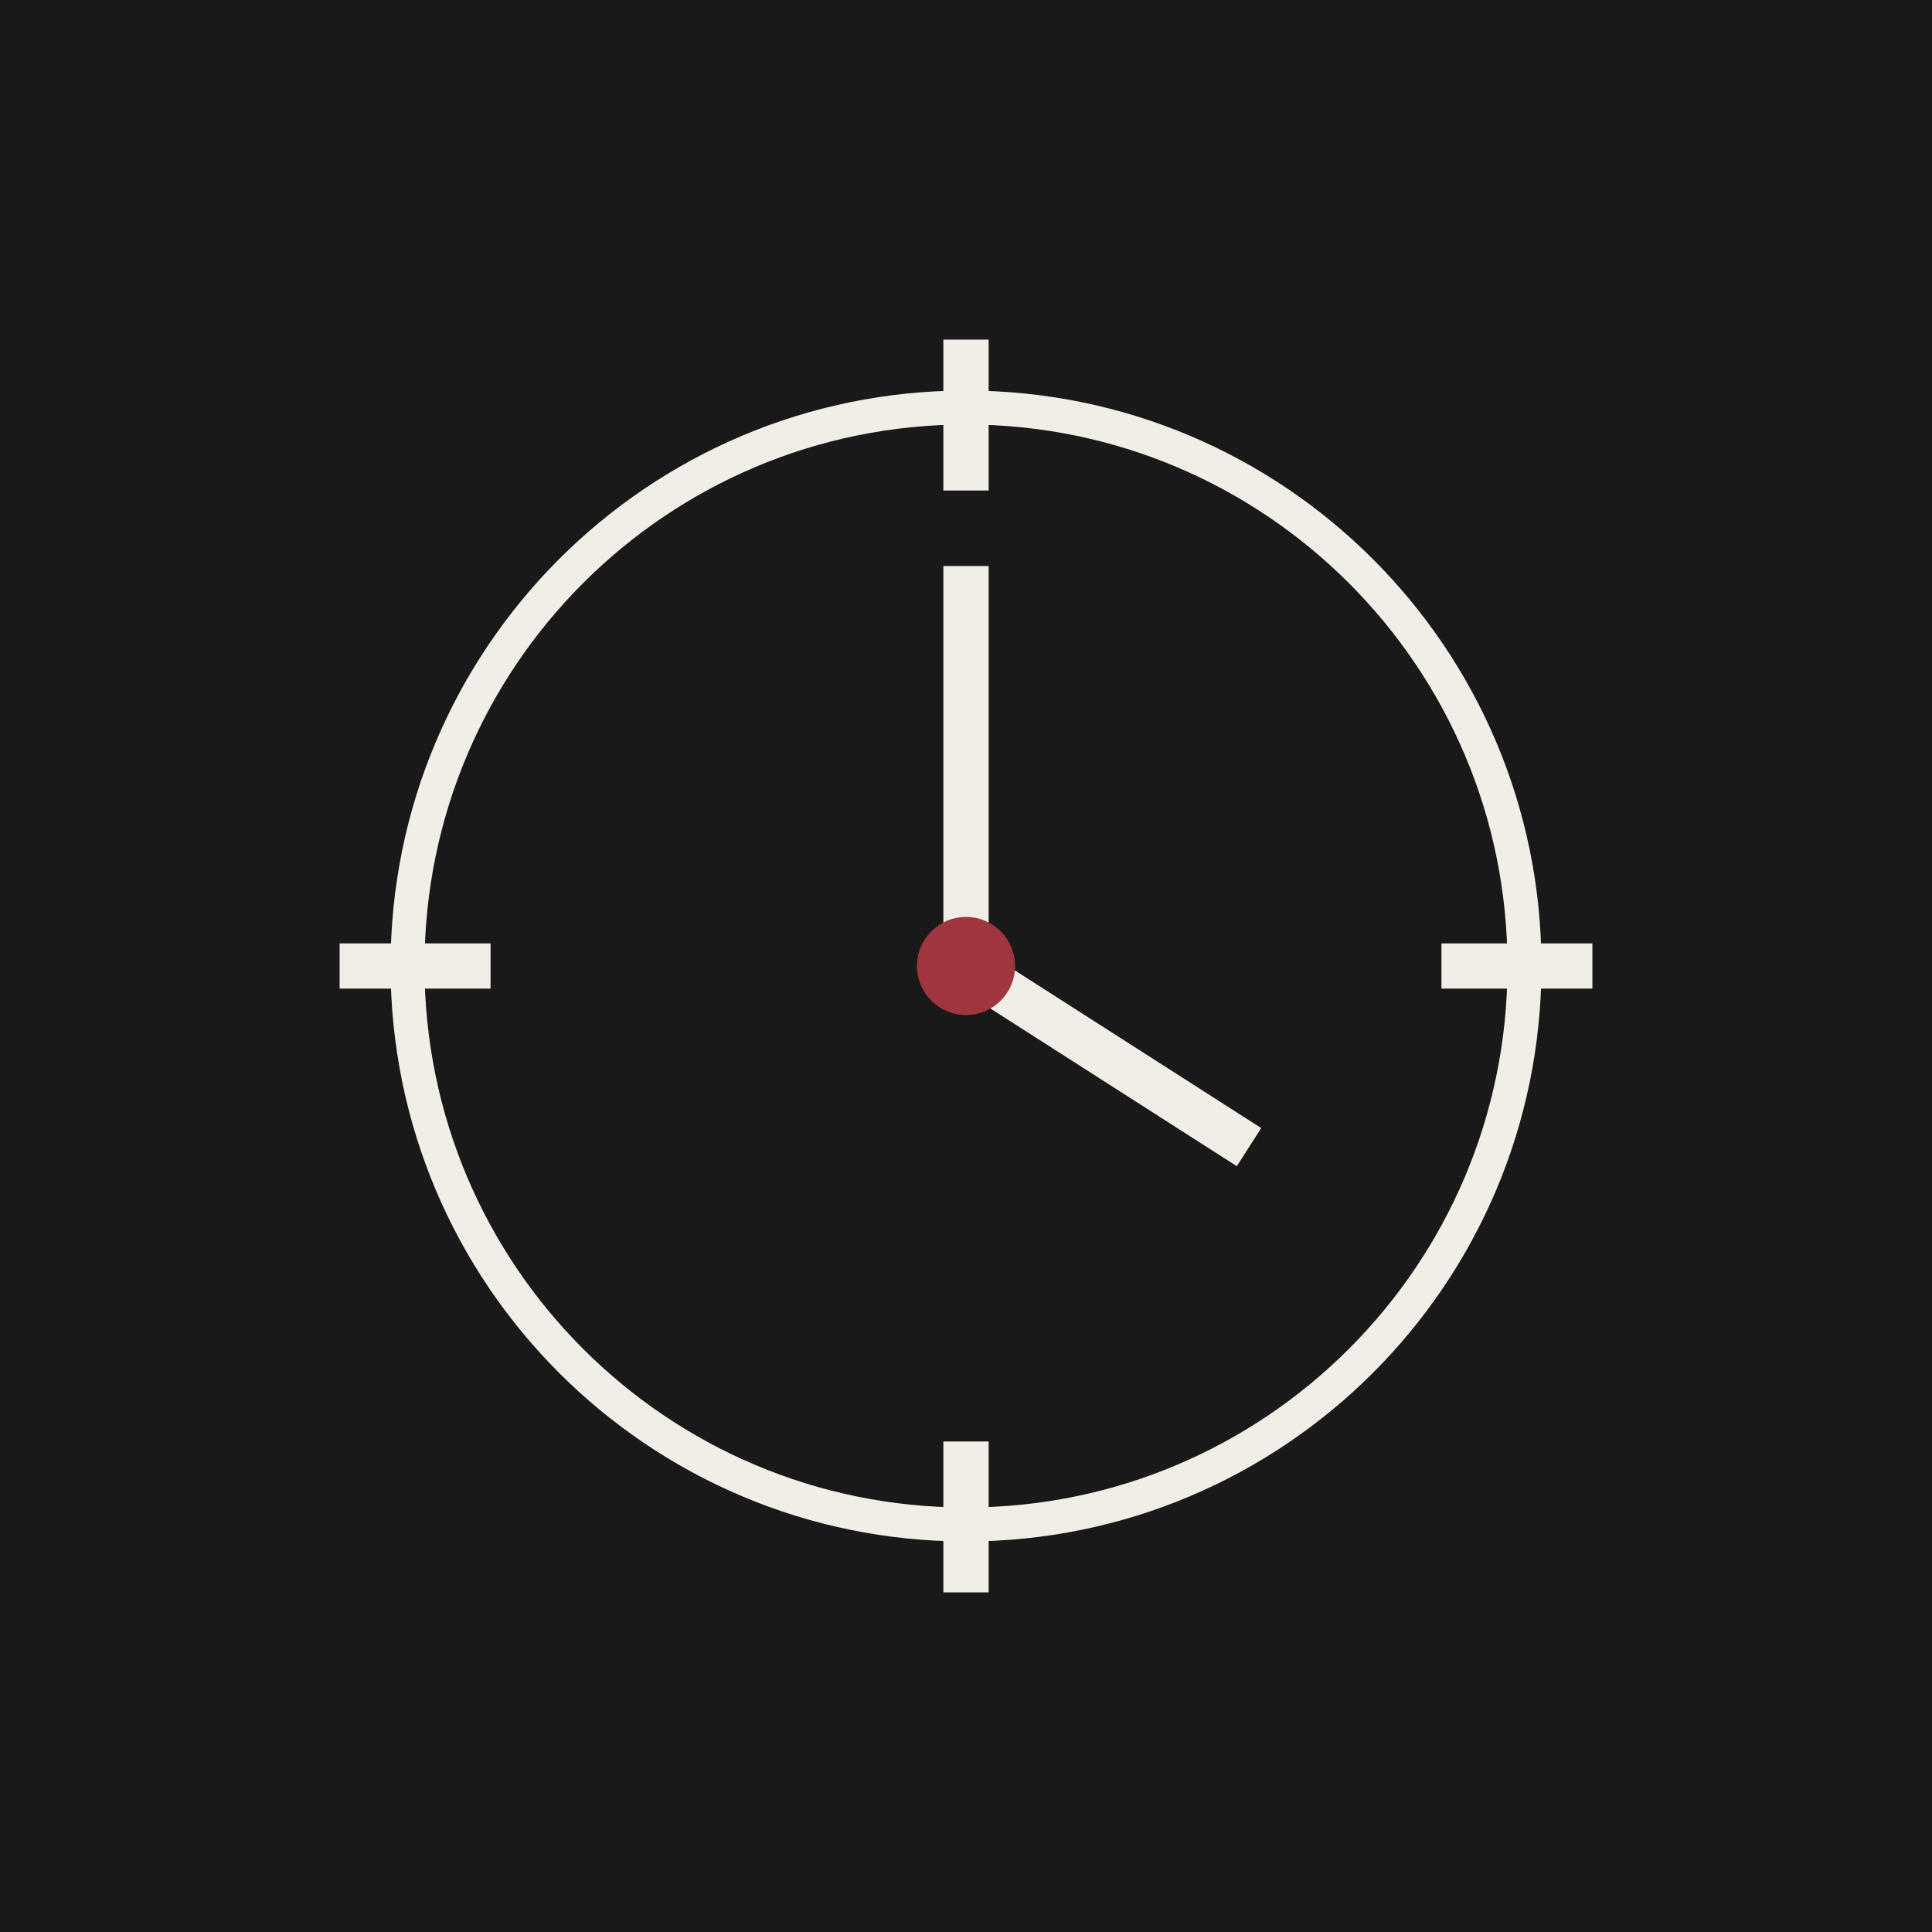
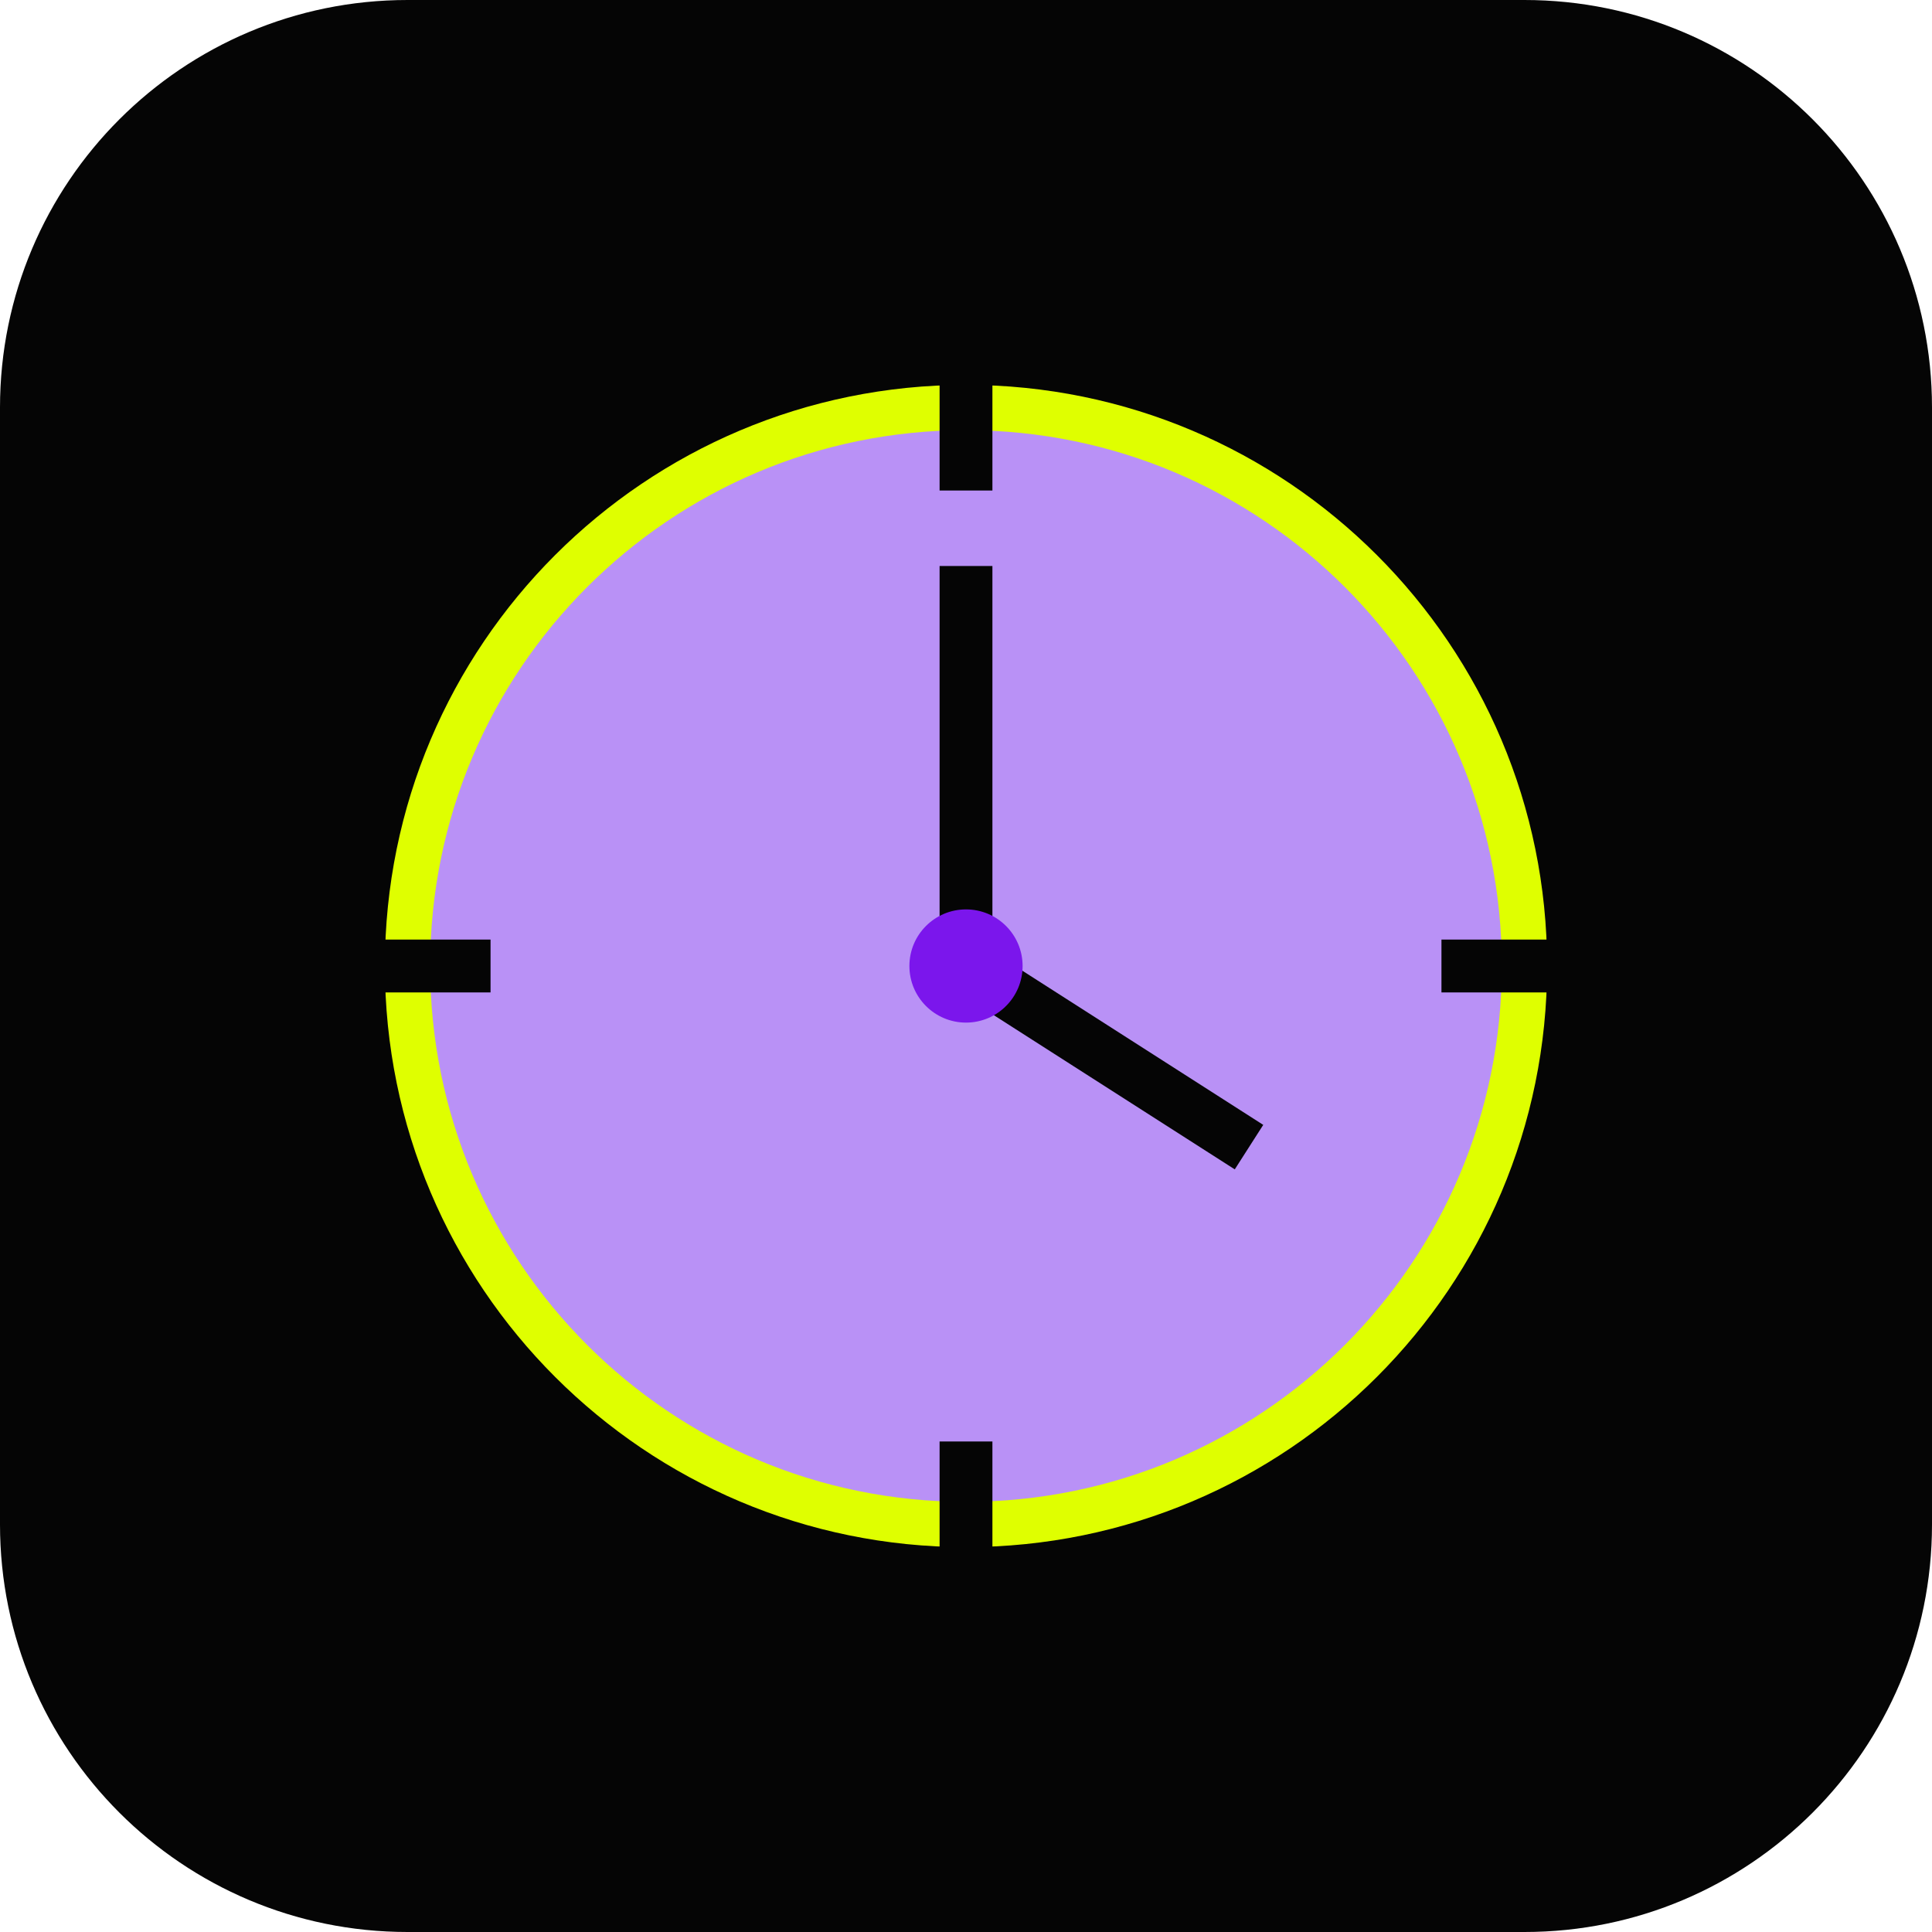
<svg xmlns="http://www.w3.org/2000/svg" viewBox="0 0 512 512">
-   <rect width="512" height="512" fill="#181918" />
-   <circle cx="256" cy="256" r="148" fill="none" stroke="#f1eee7" stroke-width="9" />
-   <path d="M256 150v106l75 48M256 90v40M256 382v40M90 256h40M382 256h40" fill="none" stroke="#f1eee7" stroke-width="12" />
-   <circle cx="256" cy="256" r="13" fill="#a0353e" />
+   <rect width="512" height="512" rx="108" fill="#050505" />
+   <circle cx="256" cy="256" r="148" fill="#b991f6" stroke="#dfff00" stroke-width="12" />
+   <path d="M256 150v106l75 48M256 90v40M256 382v40M90 256h40M382 256h40" fill="none" stroke="#050505" stroke-width="14" />
+   <circle cx="256" cy="256" r="15" fill="#7b16ec" />
</svg>
